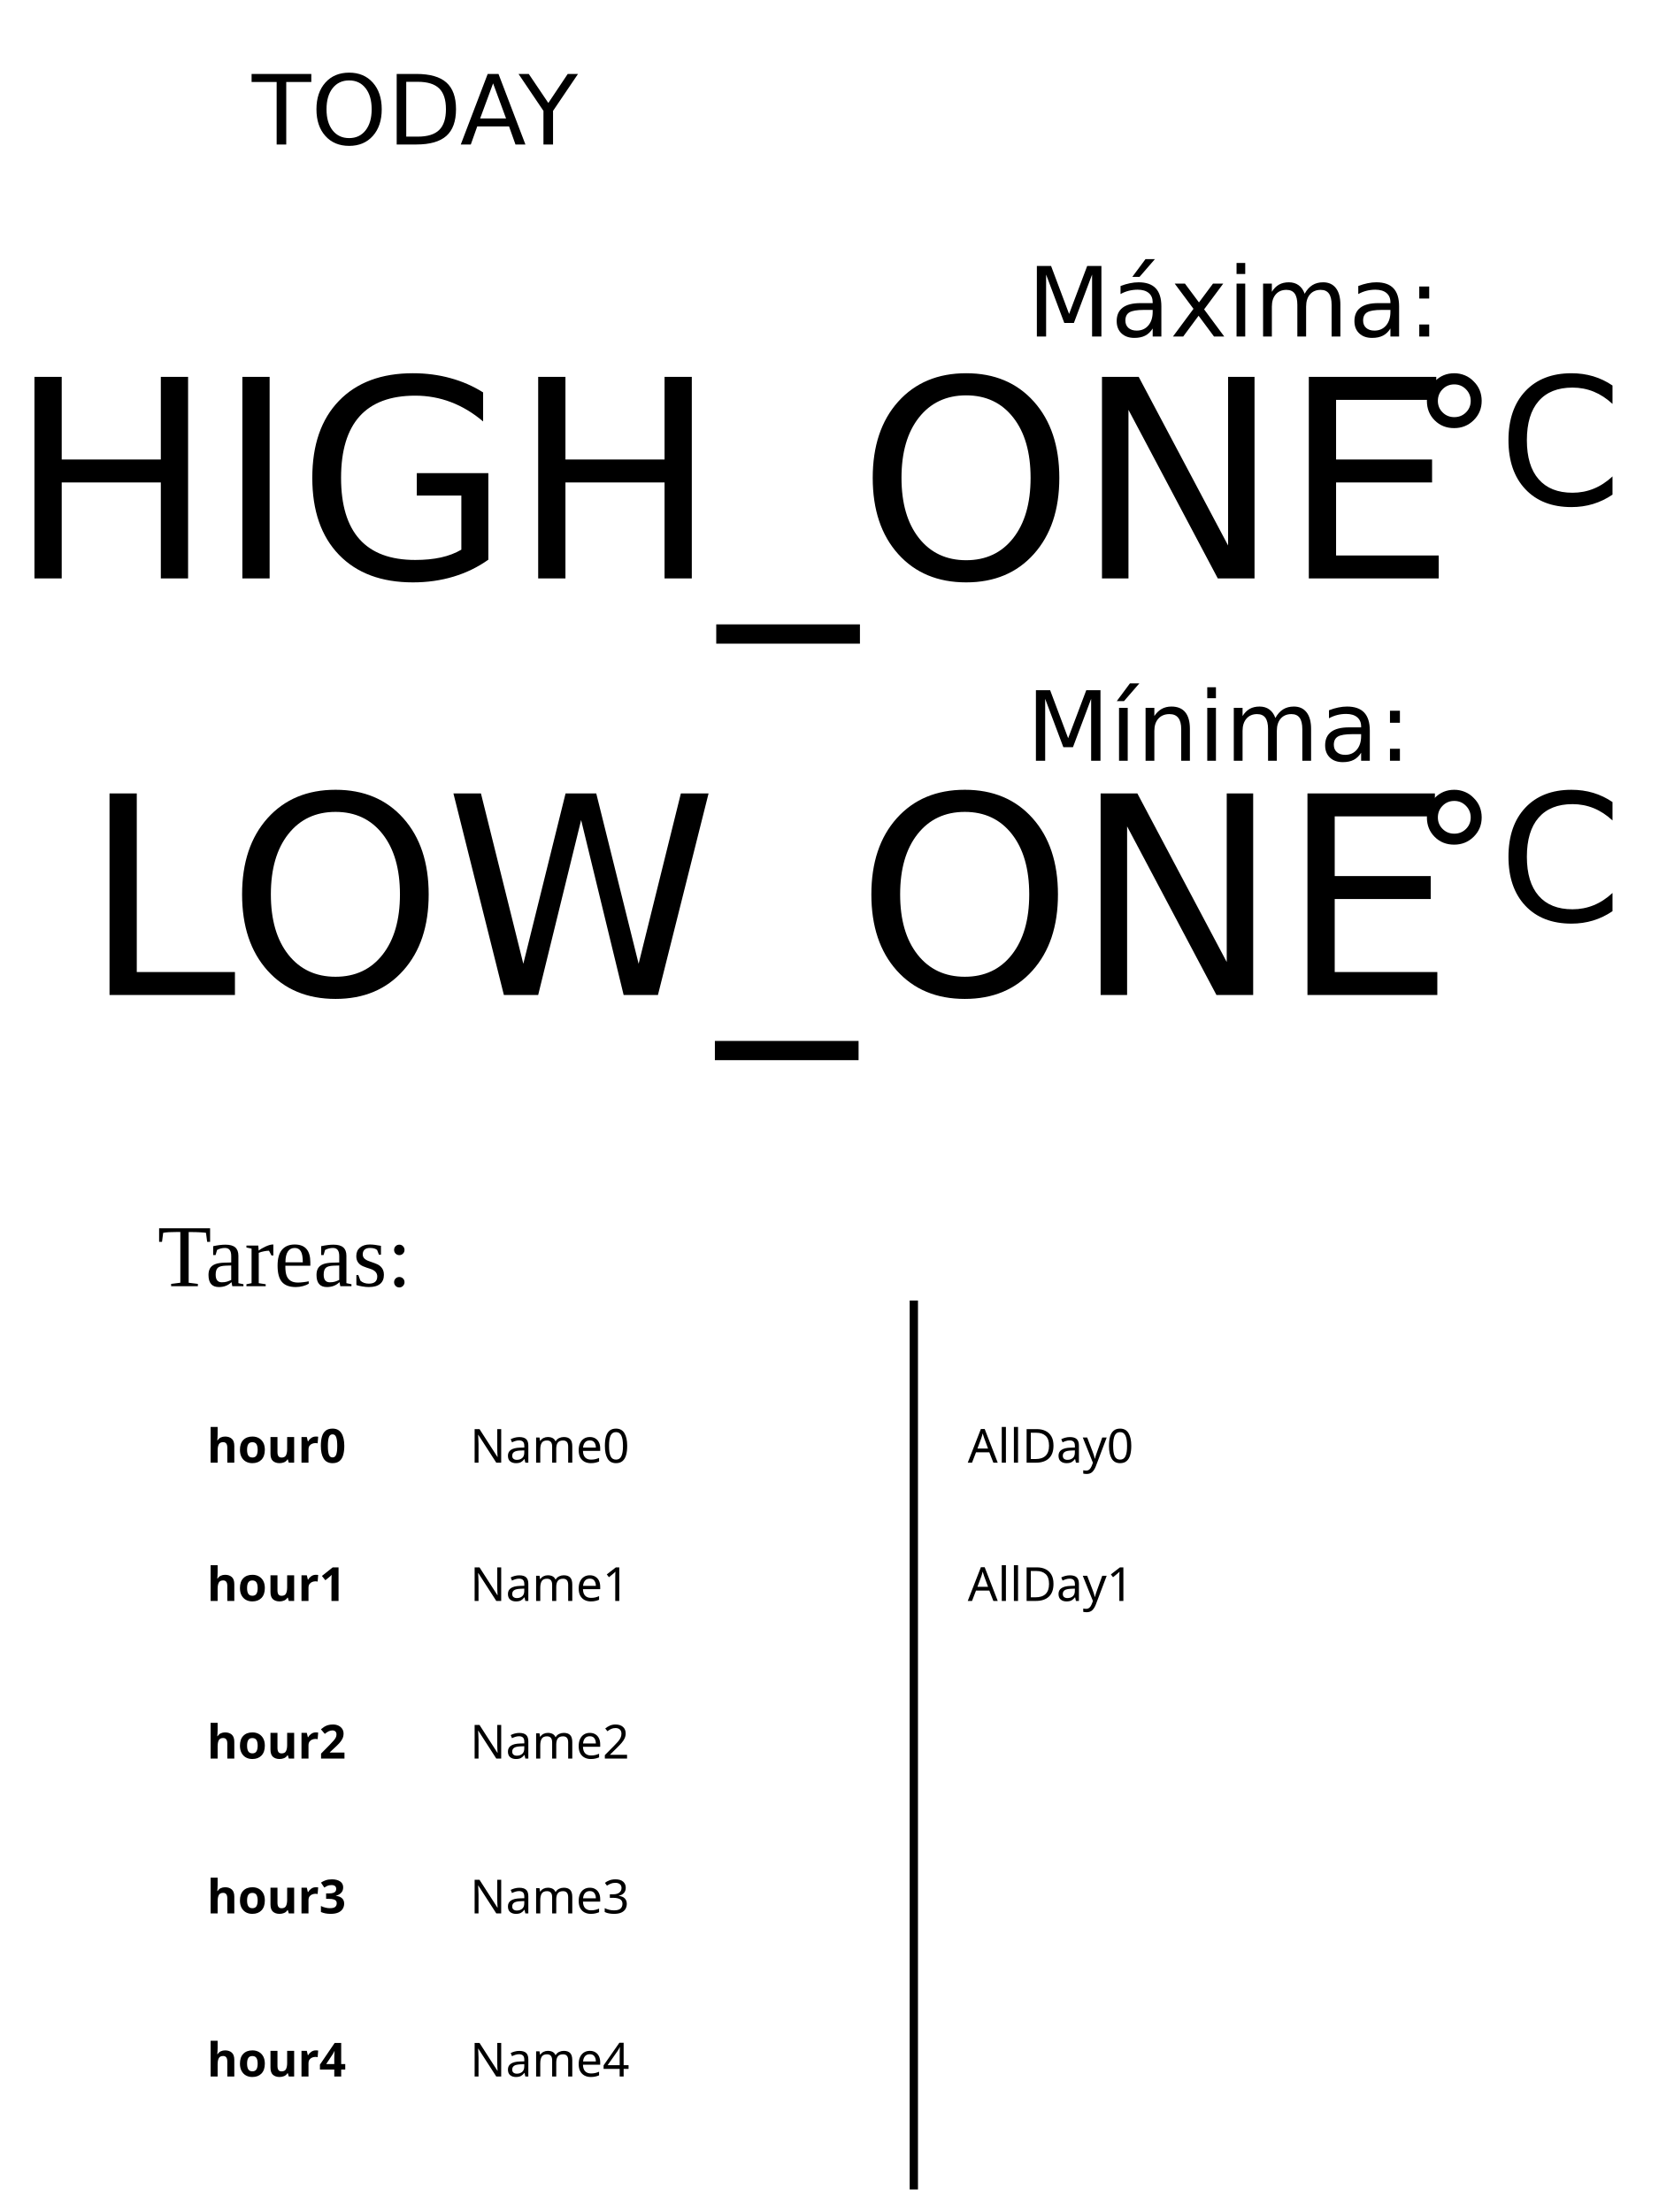
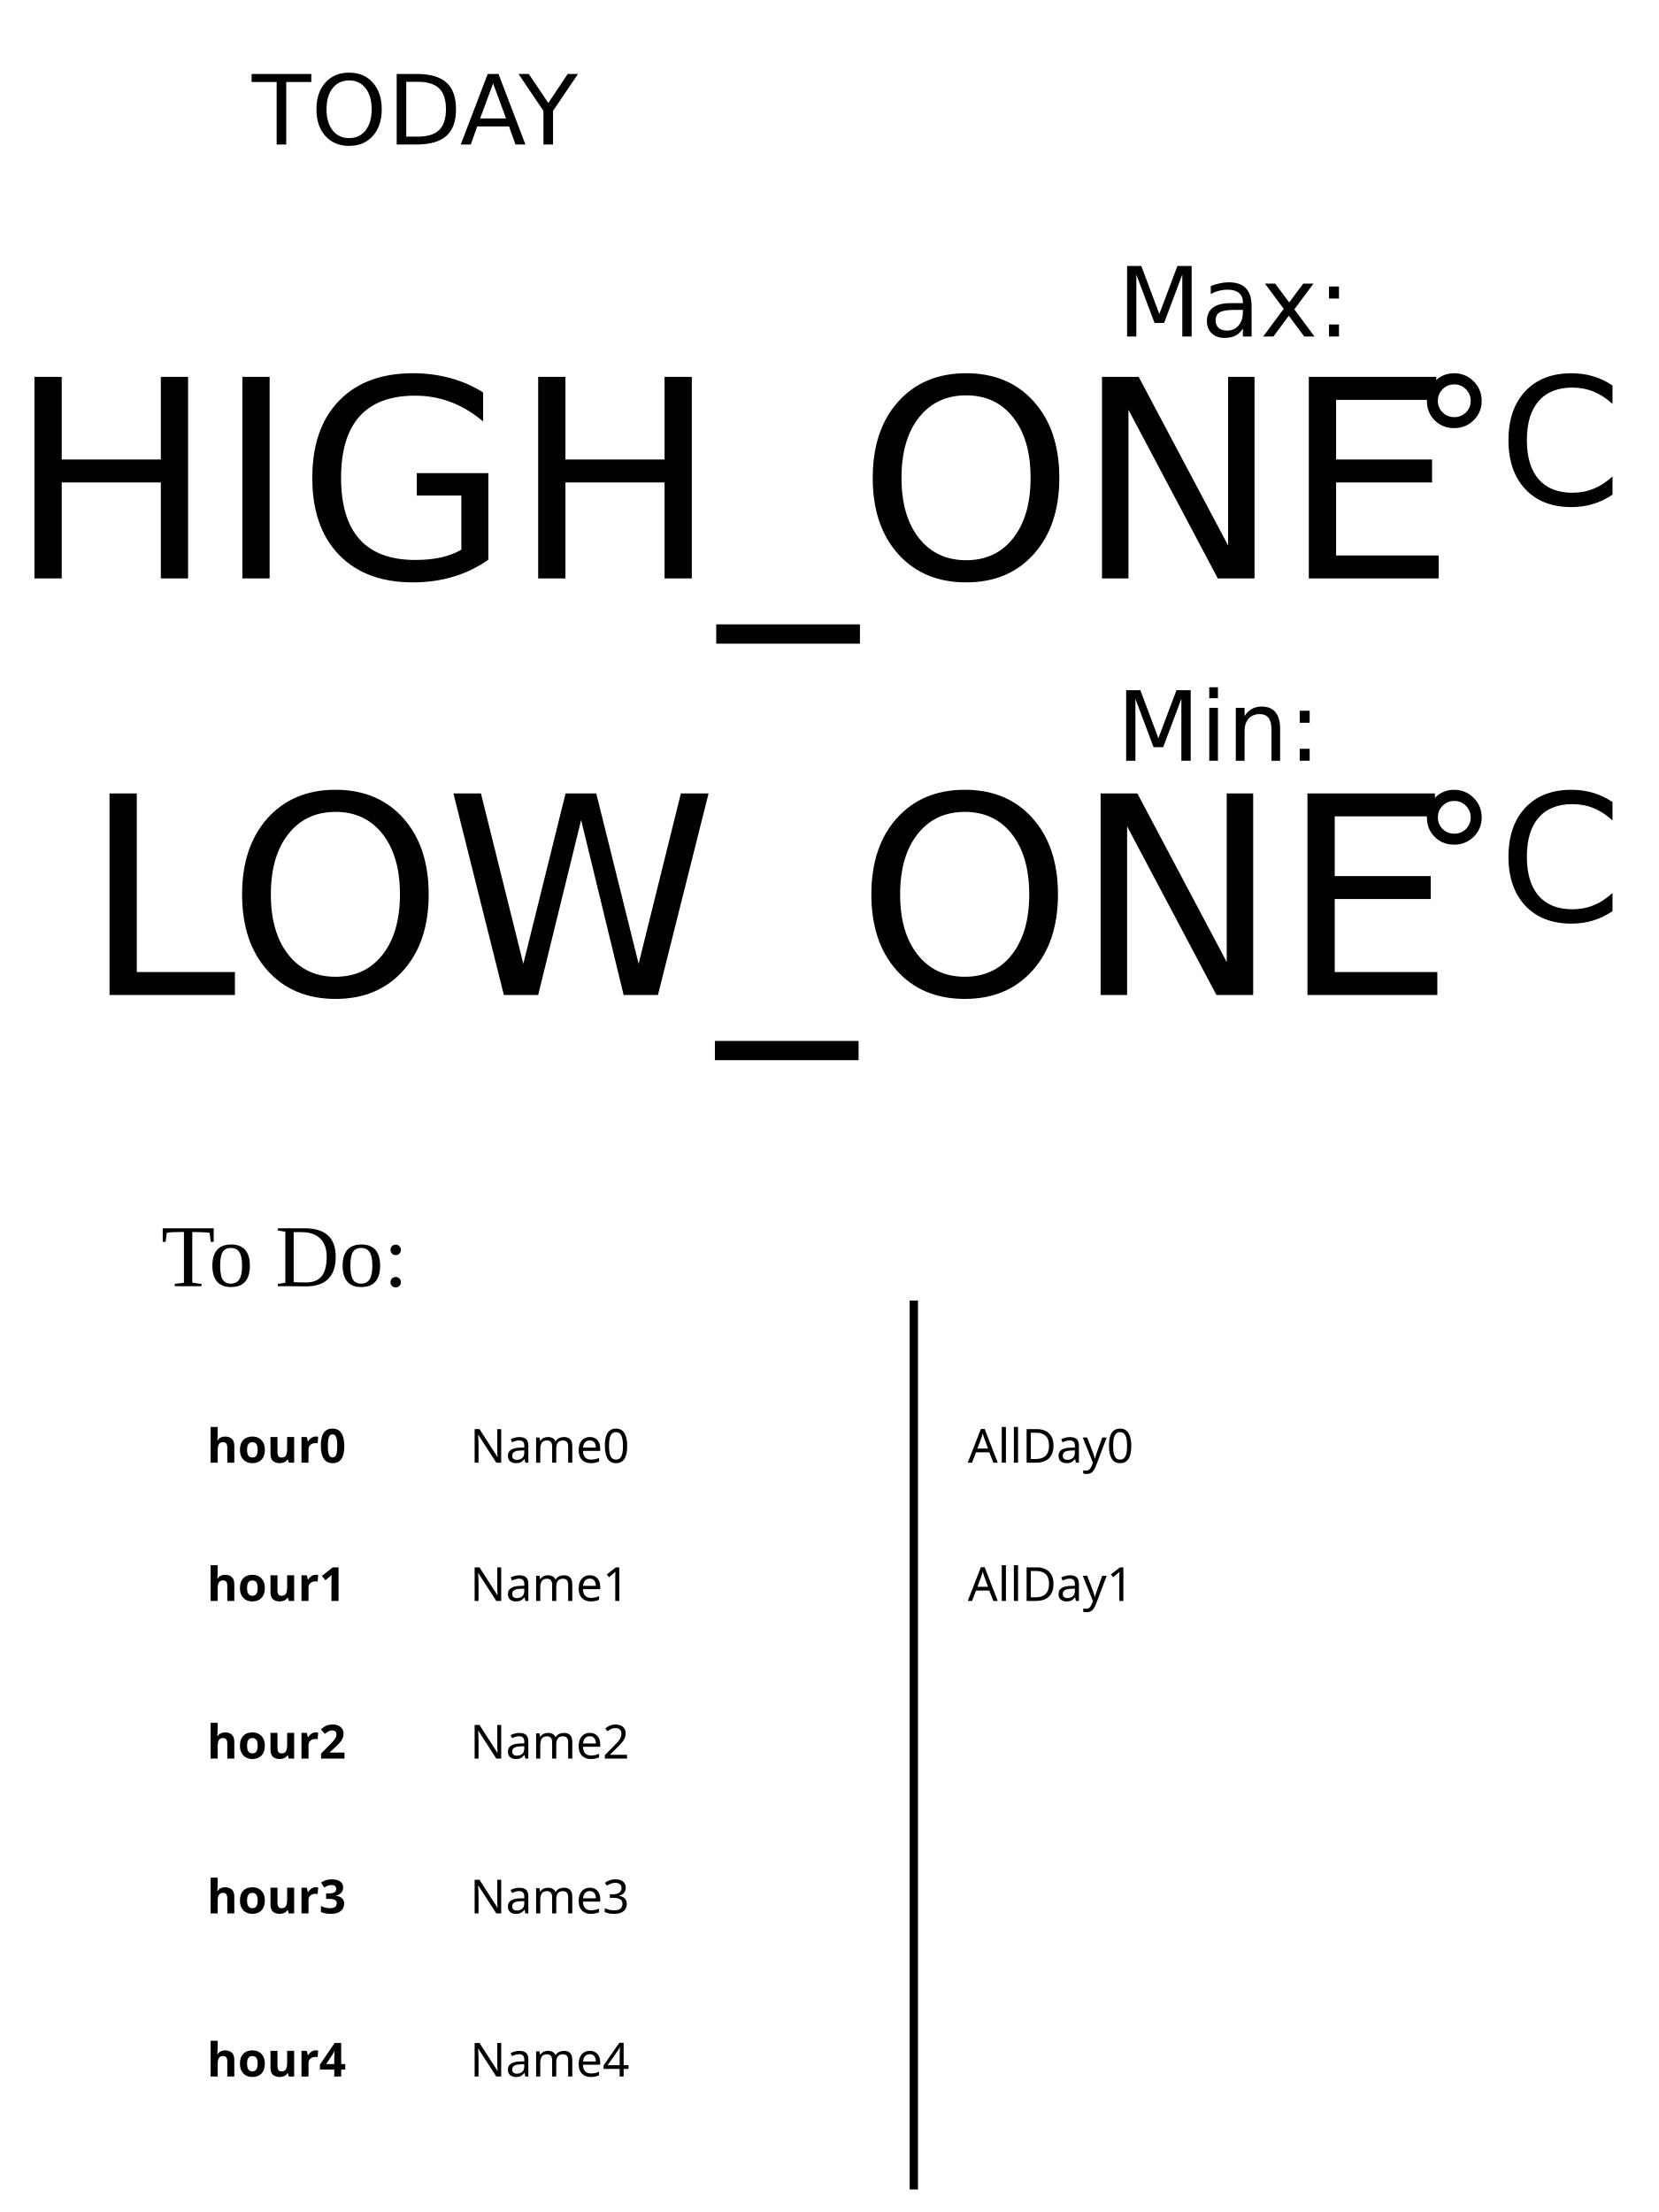
- <svg xmlns="http://www.w3.org/2000/svg" width="600" height="800">
-   <g>
+ <svg xmlns="http://www.w3.org/2000/svg" width="600" height="800" id="svg2" version="1.1">
+   <defs id="defs33" />
+   <g id="g4">
    <g id="svg_22" transform="scale(3.25) translate(5.055 20.166)">ICON_ONE</g>
    <g font-family="DejaVu Sans" id="weather">
      <text font-size="35px" y="52.256" x="150.039" text-anchor="middle" id="svg_2">TODAY</text>
-       <text font-size="35px" y="121.707" x="446.269" text-anchor="middle" id="svg_3">Máxima:</text>
+       <text font-size="35px" y="121.707" x="446.269" id="svg_3" style="font-size:35px;text-anchor:middle">Max:</text>
      <text font-size="100px" y="209.206" x="526.721" text-anchor="end" id="svg_6">HIGH_ONE</text>
      <text font-size="64px" y="182.487" x="548.31" text-anchor="middle" id="svg_7">°C</text>
-       <text font-size="35px" y="275.139" x="440.801" text-anchor="middle" id="svg_8">Mínima:</text>
+       <text font-size="35px" y="275.139" x="440.801" id="svg_8" style="font-size:35px;text-anchor:middle">Min:</text>
      <text font-size="100px" y="359.853" x="526.233" text-anchor="end" id="svg_9">LOW_ONE</text>
      <text font-size="64px" y="333.135" x="548.31" text-anchor="middle" id="svg_10">°C</text>
    </g>
-     <text fill="black" font-size="32px" y="465.169" x="102.93" text-anchor="middle" id="svg_4">Tareas:</text>
+     <text font-size="32px" y="465.169" x="102.93" id="svg_4" style="font-size:32px;text-anchor:middle;fill:#000000">To Do:</text>
    <path d="m329,470.35l0,321.5l3,0l0,-321.5l-3,0z" id="svg_5" fill="black" />
    <text xml:space="preserve" text-anchor="middle" font-family="null" font-size="17" id="svg_1" y="529" x="100" stroke-linecap="null" stroke-linejoin="null" stroke-dasharray="null" stroke-width="null" fill="black" font-weight="bold">hour0</text>
    <text id="svg_11" xml:space="preserve" text-anchor="middle" font-family="null" font-size="17" y="579" x="100" stroke-linecap="null" stroke-linejoin="null" stroke-dasharray="null" stroke-width="null" fill="black" font-weight="bold">hour1</text>
    <text id="svg_12" xml:space="preserve" text-anchor="middle" font-family="null" font-size="17" y="636" x="100" stroke-linecap="null" stroke-linejoin="null" stroke-dasharray="null" stroke-width="null" fill="black" font-weight="bold">hour2</text>
    <text id="svg_13" xml:space="preserve" text-anchor="middle" font-family="null" font-size="17" y="692" x="100" stroke-linecap="null" stroke-linejoin="null" stroke-dasharray="null" stroke-width="null" fill="black" font-weight="bold">hour3</text>
    <text id="svg_14" xml:space="preserve" text-anchor="middle" font-family="null" font-size="17" y="751" x="100" stroke-linecap="null" stroke-linejoin="null" stroke-dasharray="null" stroke-width="null" fill="black" font-weight="bold">hour4</text>
    <text font-weight="normal" xml:space="preserve" text-anchor="start" font-family="null" font-size="17" id="svg_15" y="529" x="170" stroke-linecap="null" stroke-linejoin="null" stroke-dasharray="null" stroke-width="null" fill="black">Name0</text>
    <text id="svg_16" font-weight="normal" xml:space="preserve" text-anchor="start" font-family="null" font-size="17" y="579" x="170" stroke-linecap="null" stroke-linejoin="null" stroke-dasharray="null" stroke-width="null" fill="black">Name1</text>
    <text id="svg_17" font-weight="normal" xml:space="preserve" text-anchor="start" font-family="null" font-size="17" y="636" x="170" stroke-linecap="null" stroke-linejoin="null" stroke-dasharray="null" stroke-width="null" fill="black">Name2</text>
    <text id="svg_18" font-weight="normal" xml:space="preserve" text-anchor="start" font-family="null" font-size="17" y="692" x="170" stroke-linecap="null" stroke-linejoin="null" stroke-dasharray="null" stroke-width="null" fill="black">Name3</text>
    <text id="svg_19" font-weight="normal" xml:space="preserve" text-anchor="start" font-family="null" font-size="17" y="751" x="170" stroke-linecap="null" stroke-linejoin="null" stroke-dasharray="null" stroke-width="null" fill="black">Name4</text>
    <text id="svg_20" font-weight="normal" xml:space="preserve" text-anchor="start" font-family="null" font-size="17" y="529" x="350" stroke-linecap="null" stroke-linejoin="null" stroke-dasharray="null" stroke-width="null" fill="black">AllDay0</text>
    <text id="svg_21" font-weight="normal" xml:space="preserve" text-anchor="start" font-family="null" font-size="17" y="579" x="350" stroke-linecap="null" stroke-linejoin="null" stroke-dasharray="null" stroke-width="null" fill="black">AllDay1</text>
  </g>
</svg>
